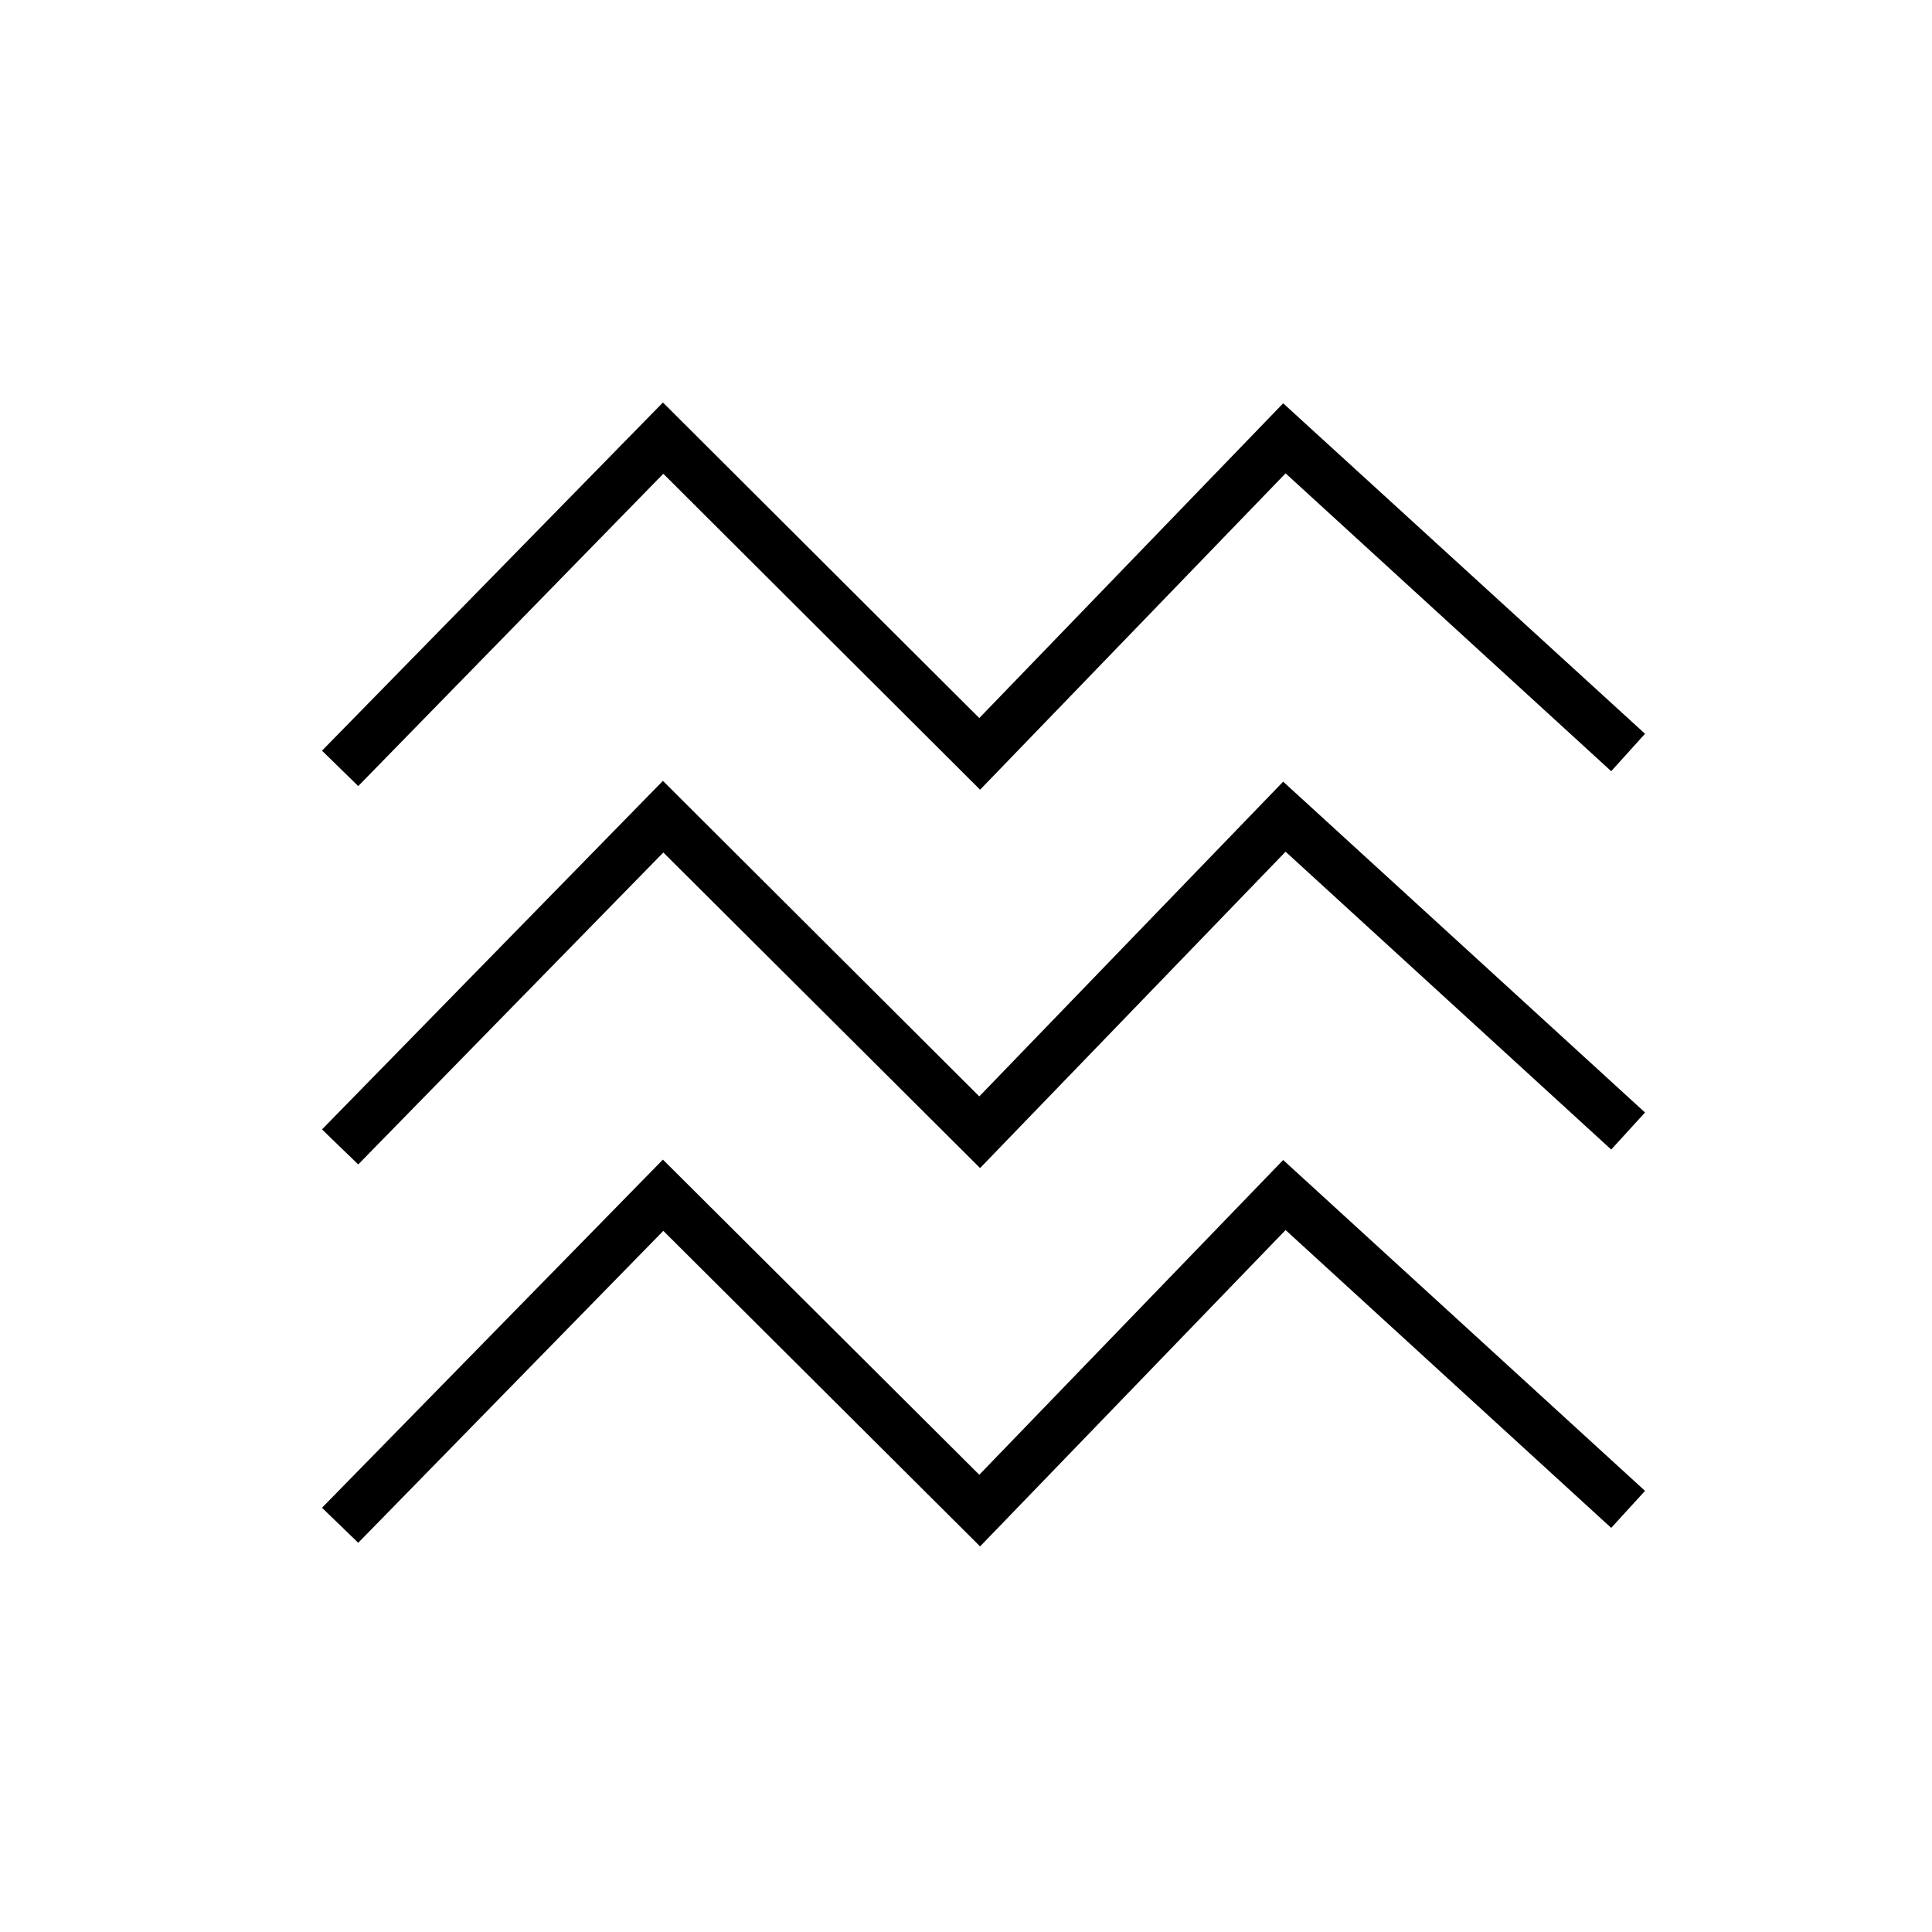
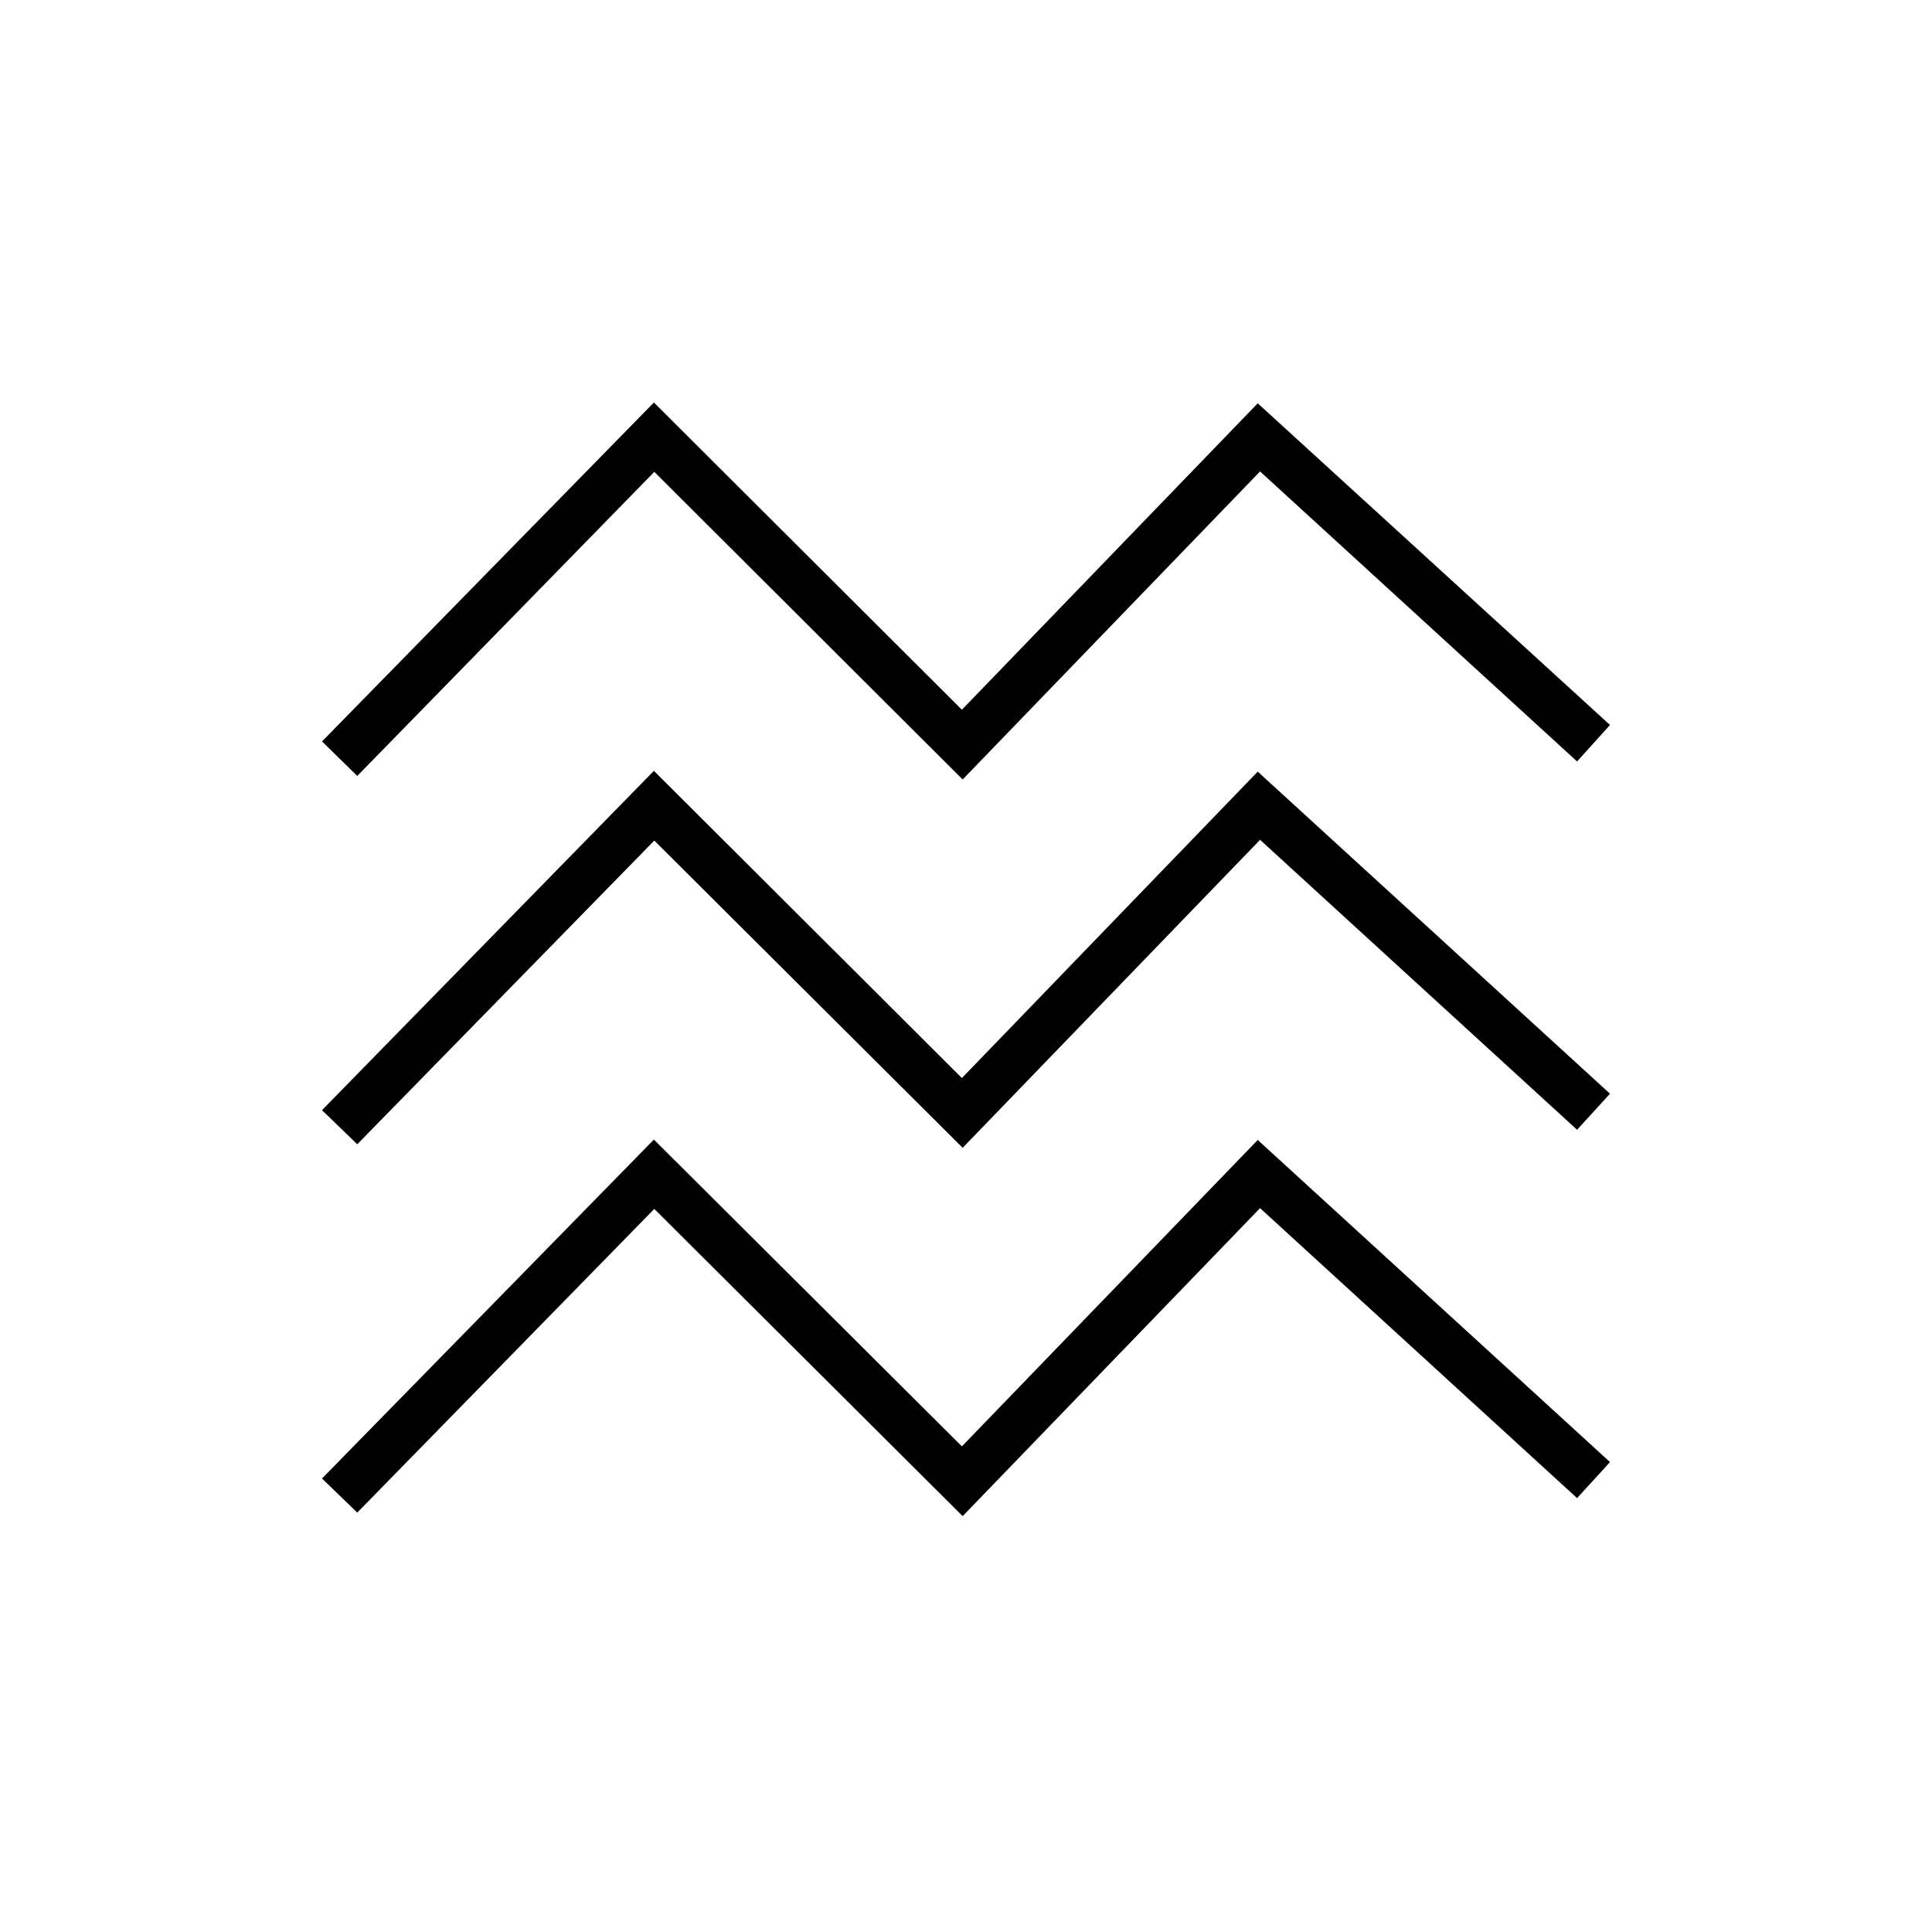
<svg xmlns="http://www.w3.org/2000/svg" viewBox="0 0 48 48" fill="none">
-   <path fill-rule="evenodd" clip-rule="evenodd" d="M24.35 19.62L16.48 11.77L8.9 19.53L8 18.65L16.47 10L24.33 17.84L31.88 10.02L40.87 18.23L40.03 19.16L31.94 11.76L24.35 19.62ZM24.35 29.02L16.48 21.18L8.9 28.93L8 28.06L16.47 19.4L24.33 27.24L31.88 19.42L40.87 27.64L40.03 28.56L31.94 21.16L24.35 29.02ZM16.48 30.58L24.35 38.42L31.94 30.56L40.03 37.96L40.87 37.04L31.88 28.82L24.33 36.64L16.47 28.81L8 37.46L8.9 38.33L16.48 30.58Z" fill="currentColor" />
+   <path fill-rule="evenodd" clip-rule="evenodd" d="M23.917 19.366L16.256 11.723L8.876 19.278L8 18.421L16.246 10L23.898 17.633L31.248 10.02L40 18.012L39.182 18.918L31.306 11.713L23.917 19.366ZM23.917 28.517L16.256 20.884L8.876 28.429L8 27.582L16.246 19.151L23.898 26.784L31.248 19.171L40 27.173L39.182 28.069L31.306 20.865L23.917 28.517ZM16.256 30.035L23.917 37.668L31.306 30.016L39.182 37.22L40 36.325L31.248 28.322L23.898 35.935L16.246 28.312L8 36.733L8.876 37.58L16.256 30.035Z" fill="currentColor" />
</svg>
